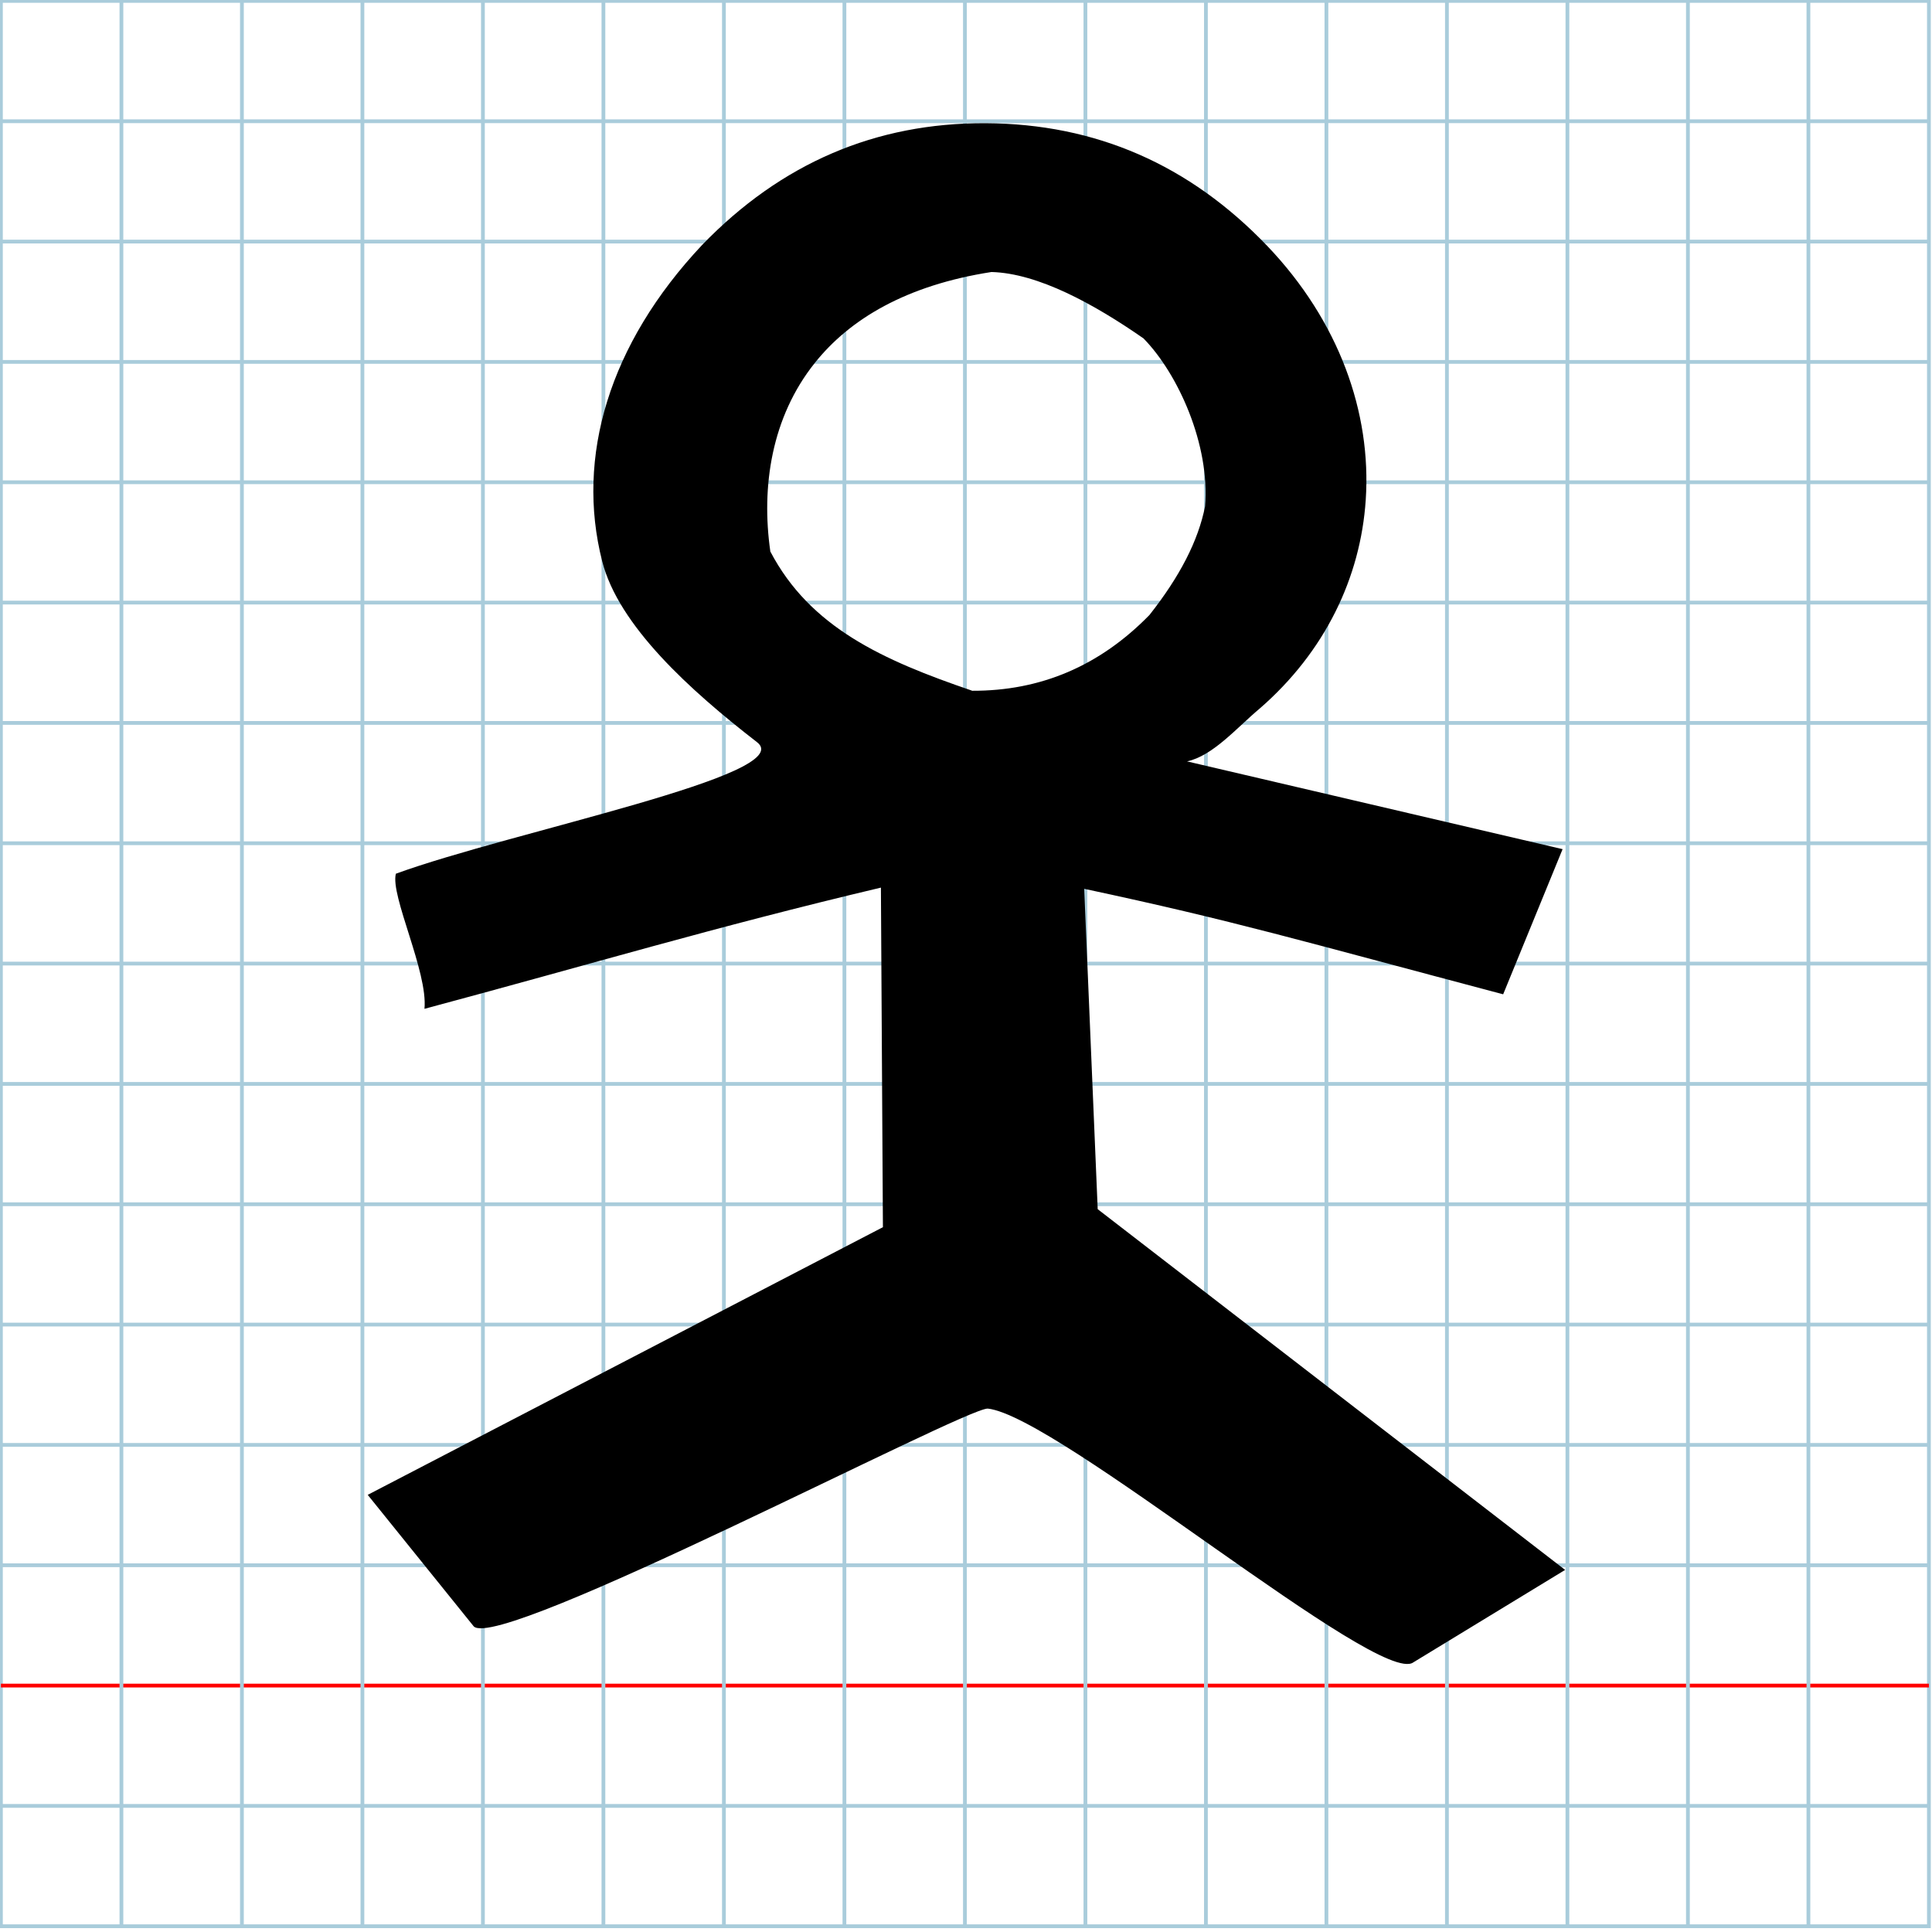
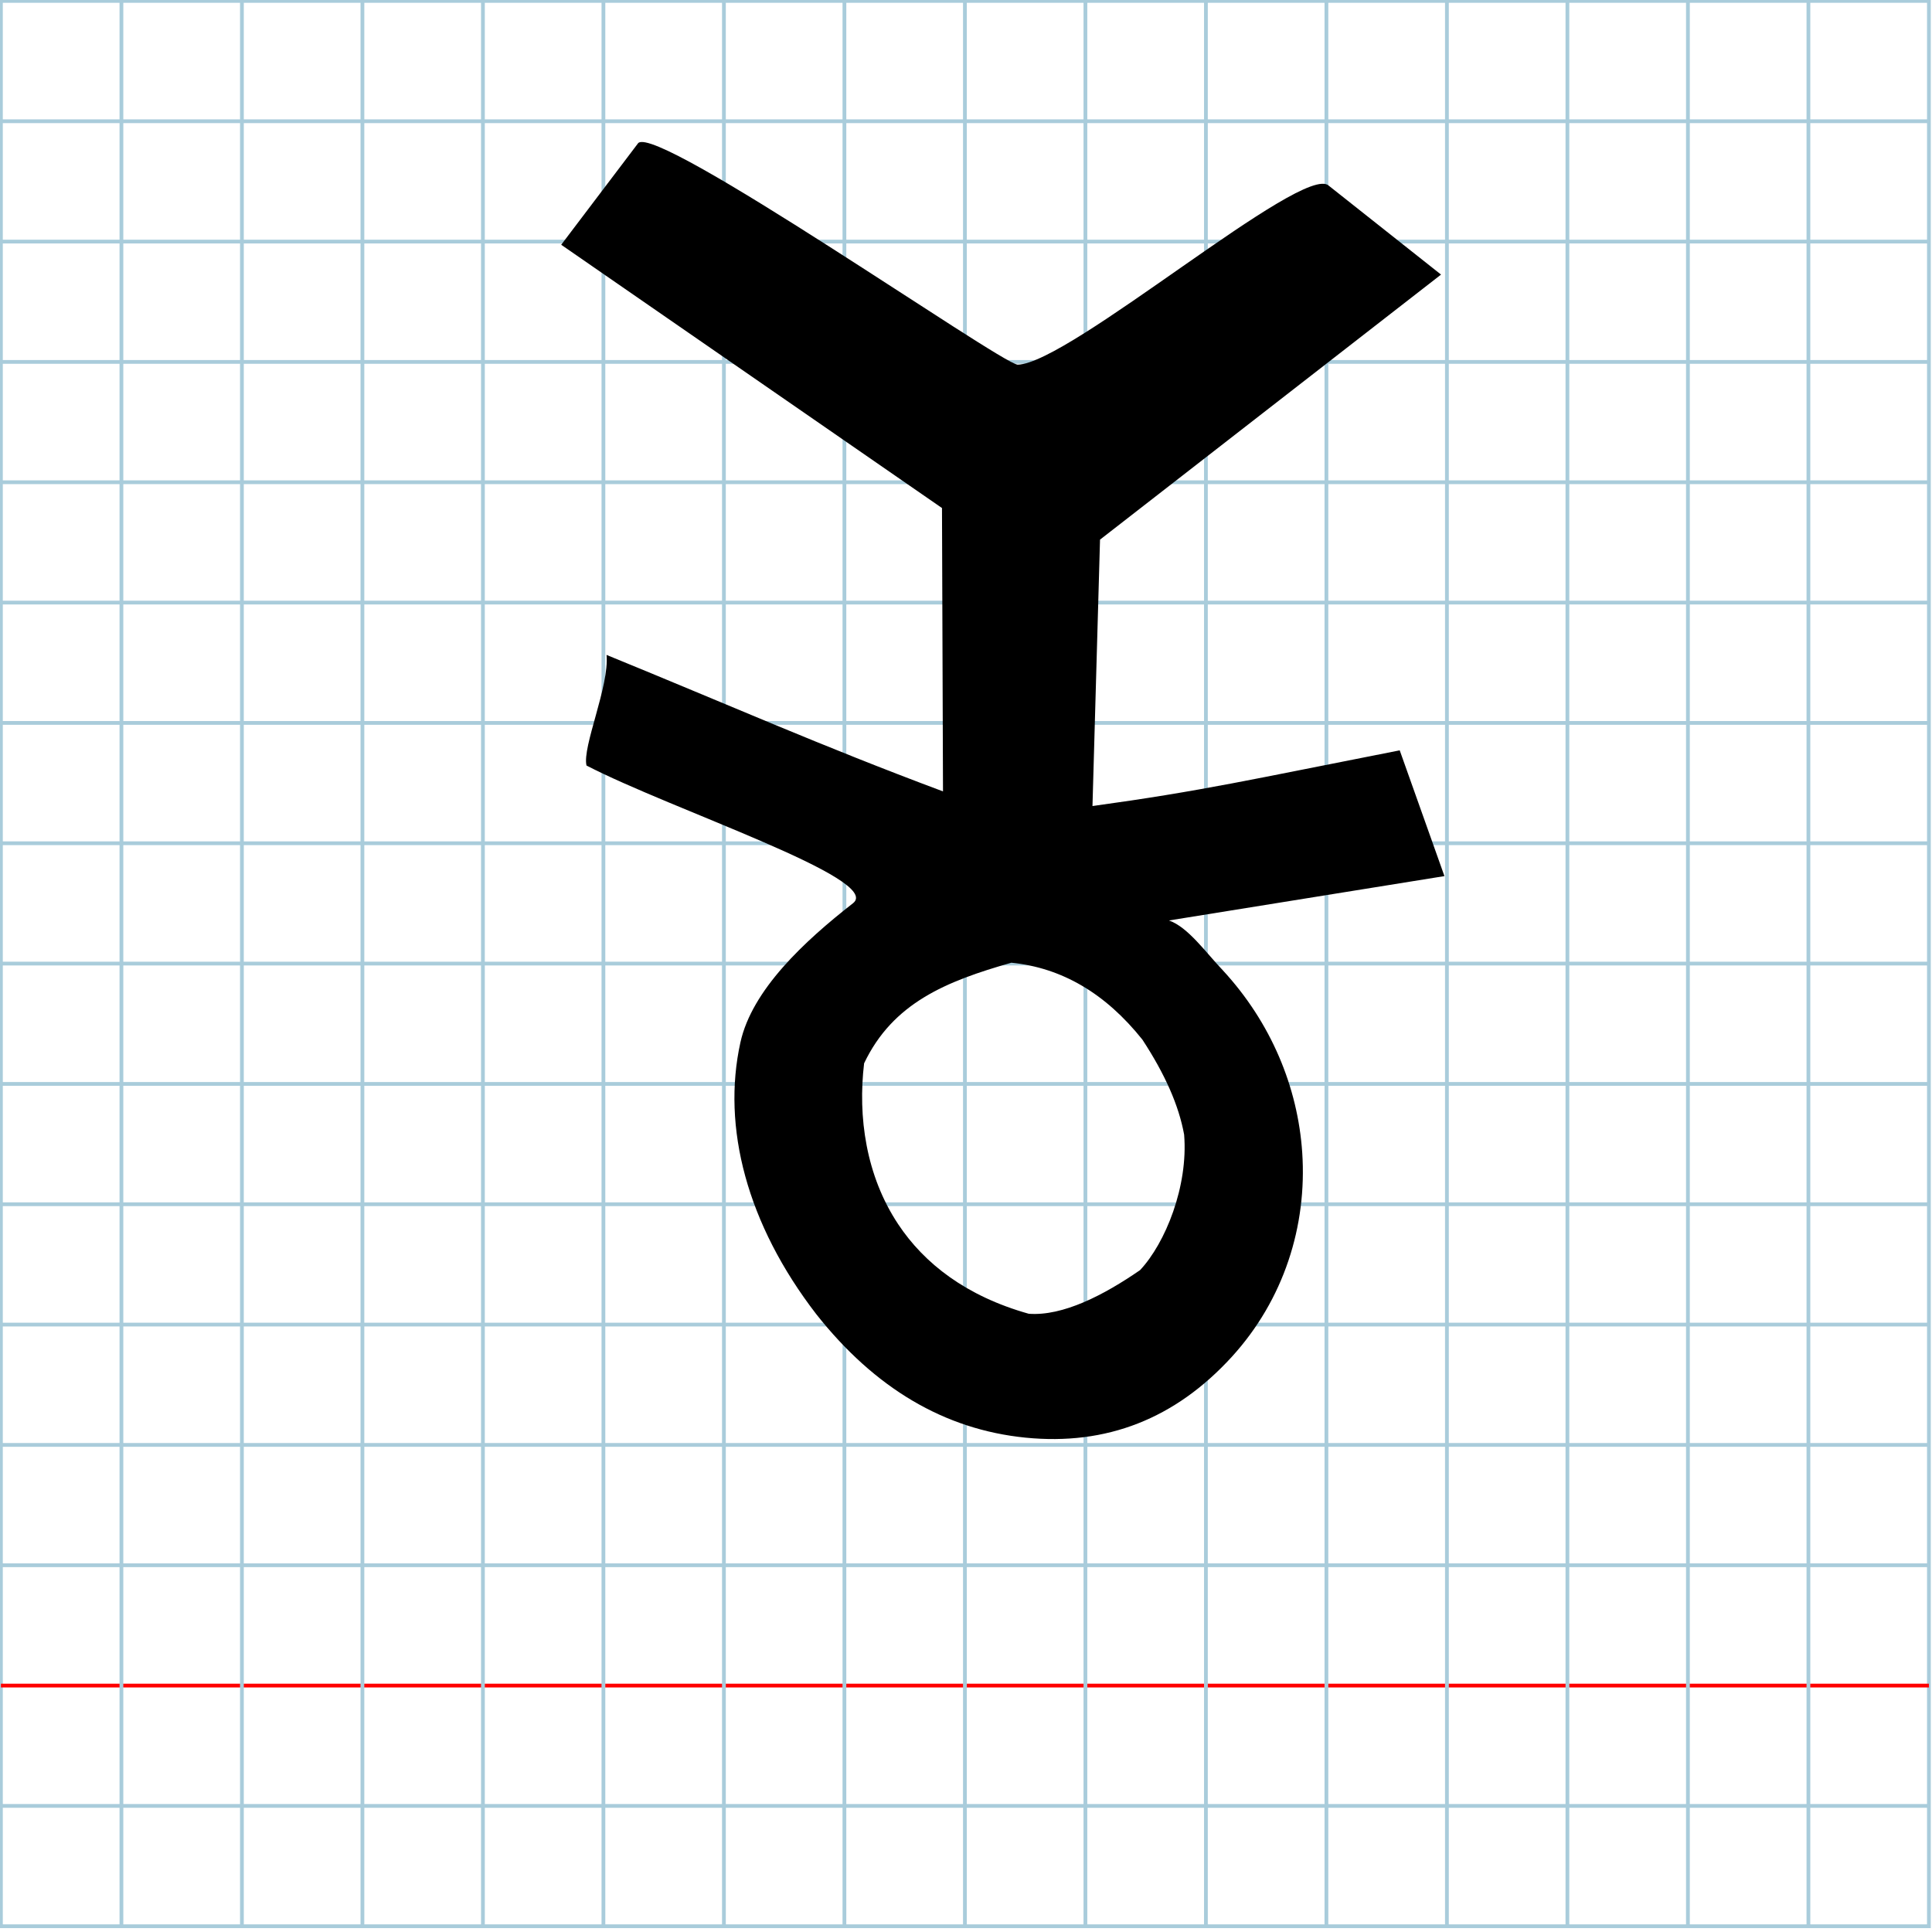
<svg xmlns="http://www.w3.org/2000/svg" version="1.1" id="Layer_1" x="0px" y="0px" width="1000" height="1000" viewBox="0 0 1000 1000" enable-background="new 0 0 512 512" xml:space="preserve">
  <defs id="defs70" />
  <g id="Grid" transform="matrix(1.949083,0,0,1.946379,0.4745415,0.4731895)">
    <rect x="0" stroke-miterlimit="10" width="512" height="512" id="rect4" y="0" style="fill:none;stroke:#a9ccdb;stroke-miterlimit:10" />
    <line stroke-miterlimit="10" x1="0" y1="32" x2="512" y2="32" id="line6" style="fill:none;stroke:#a9ccdb;stroke-miterlimit:10" />
    <line stroke-miterlimit="10" x1="0" y1="64" x2="512" y2="64" id="line8" style="fill:none;stroke:#a9ccdb;stroke-miterlimit:10" />
    <line stroke-miterlimit="10" x1="0" y1="96" x2="512" y2="96" id="line10" style="fill:none;stroke:#a9ccdb;stroke-miterlimit:10" />
    <line stroke-miterlimit="10" x1="0" y1="128" x2="512" y2="128" id="line12" style="fill:none;stroke:#a9ccdb;stroke-miterlimit:10" />
    <line stroke-miterlimit="10" x1="0" y1="160" x2="512" y2="160" id="line14" style="fill:none;stroke:#a9ccdb;stroke-miterlimit:10" />
    <line stroke-miterlimit="10" x1="0" y1="192" x2="512" y2="192" id="line16" style="fill:none;stroke:#a9ccdb;stroke-miterlimit:10" />
    <line stroke-miterlimit="10" x1="0" y1="224" x2="512" y2="224" id="line18" style="fill:none;stroke:#a9ccdb;stroke-miterlimit:10" />
    <line stroke-miterlimit="10" x1="0" y1="256" x2="512" y2="256" id="line20" style="fill:none;stroke:#a9ccdb;stroke-miterlimit:10" />
    <line stroke-miterlimit="10" x1="0" y1="288" x2="512" y2="288" id="line22" style="fill:none;stroke:#a9ccdb;stroke-miterlimit:10" />
    <line stroke-miterlimit="10" x1="0" y1="320" x2="512" y2="320" id="line24" style="fill:none;stroke:#a9ccdb;stroke-miterlimit:10" />
    <line stroke-miterlimit="10" x1="0" y1="352" x2="512" y2="352" id="line26" style="fill:none;stroke:#a9ccdb;stroke-miterlimit:10" />
    <line stroke-miterlimit="10" x1="0" y1="384" x2="512" y2="384" id="line28" style="fill:none;stroke:#a9ccdb;stroke-miterlimit:10" />
    <line stroke-miterlimit="10" x1="0" y1="416" x2="512" y2="416" id="line30" style="fill:none;stroke:#a9ccdb;stroke-miterlimit:10" />
    <line stroke-miterlimit="10" x1="0" y1="448" x2="512" y2="448" id="line32" style="fill:none;stroke:#ff0000;stroke-miterlimit:10" />
    <line stroke-miterlimit="10" x1="0" y1="480" x2="512" y2="480" id="line34" style="fill:none;stroke:#a9ccdb;stroke-miterlimit:10" />
    <line stroke-miterlimit="10" x1="32" y1="0" x2="32" y2="512" id="line36" style="fill:none;stroke:#a9ccdb;stroke-miterlimit:10" />
    <line stroke-miterlimit="10" x1="64" y1="0" x2="64" y2="512" id="line38" style="fill:none;stroke:#a9ccdb;stroke-miterlimit:10" />
    <line stroke-miterlimit="10" x1="96" y1="0" x2="96" y2="512" id="line40" style="fill:none;stroke:#a9ccdb;stroke-miterlimit:10" />
    <line stroke-miterlimit="10" x1="128" y1="0" x2="128" y2="512" id="line42" style="fill:none;stroke:#a9ccdb;stroke-miterlimit:10" />
    <line stroke-miterlimit="10" x1="160" y1="0" x2="160" y2="512" id="line44" style="fill:none;stroke:#a9ccdb;stroke-miterlimit:10" />
    <line stroke-miterlimit="10" x1="192" y1="0" x2="192" y2="512" id="line46" style="fill:none;stroke:#a9ccdb;stroke-miterlimit:10" />
    <line stroke-miterlimit="10" x1="224" y1="0" x2="224" y2="512" id="line48" style="fill:none;stroke:#a9ccdb;stroke-miterlimit:10" />
    <line stroke-miterlimit="10" x1="256" y1="0" x2="256" y2="512" id="line50" style="fill:none;stroke:#a9ccdb;stroke-miterlimit:10" />
    <line stroke-miterlimit="10" x1="288" y1="0" x2="288" y2="512" id="line52" style="fill:none;stroke:#a9ccdb;stroke-miterlimit:10" />
    <line stroke-miterlimit="10" x1="320" y1="0" x2="320" y2="512" id="line54" style="fill:none;stroke:#a9ccdb;stroke-miterlimit:10" />
    <line stroke-miterlimit="10" x1="352" y1="0" x2="352" y2="512" id="line56" style="fill:none;stroke:#a9ccdb;stroke-miterlimit:10" />
    <line stroke-miterlimit="10" x1="384" y1="0" x2="384" y2="512" id="line58" style="fill:none;stroke:#a9ccdb;stroke-miterlimit:10" />
    <line stroke-miterlimit="10" x1="416" y1="0" x2="416" y2="512" id="line60" style="fill:none;stroke:#a9ccdb;stroke-miterlimit:10" />
    <line stroke-miterlimit="10" x1="448" y1="0" x2="448" y2="512" id="line62" style="fill:none;stroke:#a9ccdb;stroke-miterlimit:10" />
    <line stroke-miterlimit="10" x1="480" y1="0" x2="480" y2="512" id="line64" style="fill:none;stroke:#a9ccdb;stroke-miterlimit:10" />
  </g>
-   <g transform="matrix(48.33756,-11.9082,15.70583,36.64968,-11726.778,-1162.905)" id="g7025">
-     <path d="m 216.657,111.882 c 0.664,0.22 1.341,0.084 2.033,-0.409 0.455,-0.397 0.781,-0.795 0.99,-1.213 0.304,-0.768 0.29,-1.776 0.101,-2.339 -0.337,-0.596 -0.751,-1.164 -1.197,-1.327 -0.879,-0.099 -1.568,0.155 -2.089,0.606 -0.644,0.556 -1.034,1.411 -1.213,2.269 0.071,1.098 0.64,1.743 1.376,2.412 z m 5.063,3.882 -1.178,1.667 c -1.764,-1.341 -2.295,-1.781 -3.62,-2.666 l -1.199,4.135 3.03,6.079 -1.853,0.703 c -0.431,0.218 -2.42,-4.263 -3.07,-4.581 -0.238,-0.079 -5.734,1.575 -5.882,1.165 l -0.481,-2.014 6.101,-1.798 1.39,-4.344 c -1.788,-0.02 -3.118,0.066 -4.924,0.112 0.188,-0.46 0.137,-1.557 0.284,-1.816 1.294,-0.175 4.315,0.004 4.044,-0.543 -0.434,-0.874 -0.858,-1.926 -0.749,-2.8 0.175,-1.411 0.964,-2.751 2.282,-3.726 1.103,-0.794 2.186,-1.015 3.25,-0.662 1.064,0.353 1.803,1.171 2.219,2.456 0.382,1.184 0.318,2.455 -0.101,3.552 -0.372,0.975 -1.025,1.813 -1.894,2.332 -0.3,0.172 -0.647,0.456 -0.922,0.446 z" id="path7027" />
-   </g>
+   <path d="m 523.482,498.298 c 26.128,2.616 48.734,15.885 67.818,39.81 11.722,17.9 18.849,34.037 21.606,49.18 2.17,26.741 -9.703,56.142 -22.795,70.108 -18.717,12.921 -39.9,23.914 -57.621,22.606 -32.43,-9.111 -54.099,-26.005 -67.608,-46.376 -16.68,-25.154 -20.92,-55.609 -17.621,-83.264 14.913,-31.278 42.469,-42.453 76.22,-52.064 z m 224.161,-44.827 -23.149,-65.094 c -77.982,15.292 -101.85,20.95 -159.029,28.83 l 3.906,-137.894 176.506,-137.187 -58.085,-45.997 C 674.899,83.83 553.493,188.292 526.73,188.758 517.351,187.815 340.21,64.047 330.324,74.073 l -39.845,52.615 197.093,136.272 0.522,146.661 c -63.911,-23.866 -110.351,-44.595 -174.147,-70.64 1.512,16.099 -12.689,47.639 -10.374,57.257 44.118,22.837 153.796,58.902 137.948,71.27 -25.303,19.737 -52.28,44.877 -58.282,72.031 -9.693,43.856 3.305,94.009 39.263,140.676 30.336,38.42 66.44,59.724 108.311,63.912 41.871,4.186 77.454,-9.752 106.749,-41.815 26.971,-29.577 39.021,-67.782 36.468,-105.748 -2.269,-33.734 -16.066,-67.279 -41.17,-94.416 -8.753,-9.157 -17.9,-22.251 -27.797,-25.719 z" id="path7027" />
</svg>
